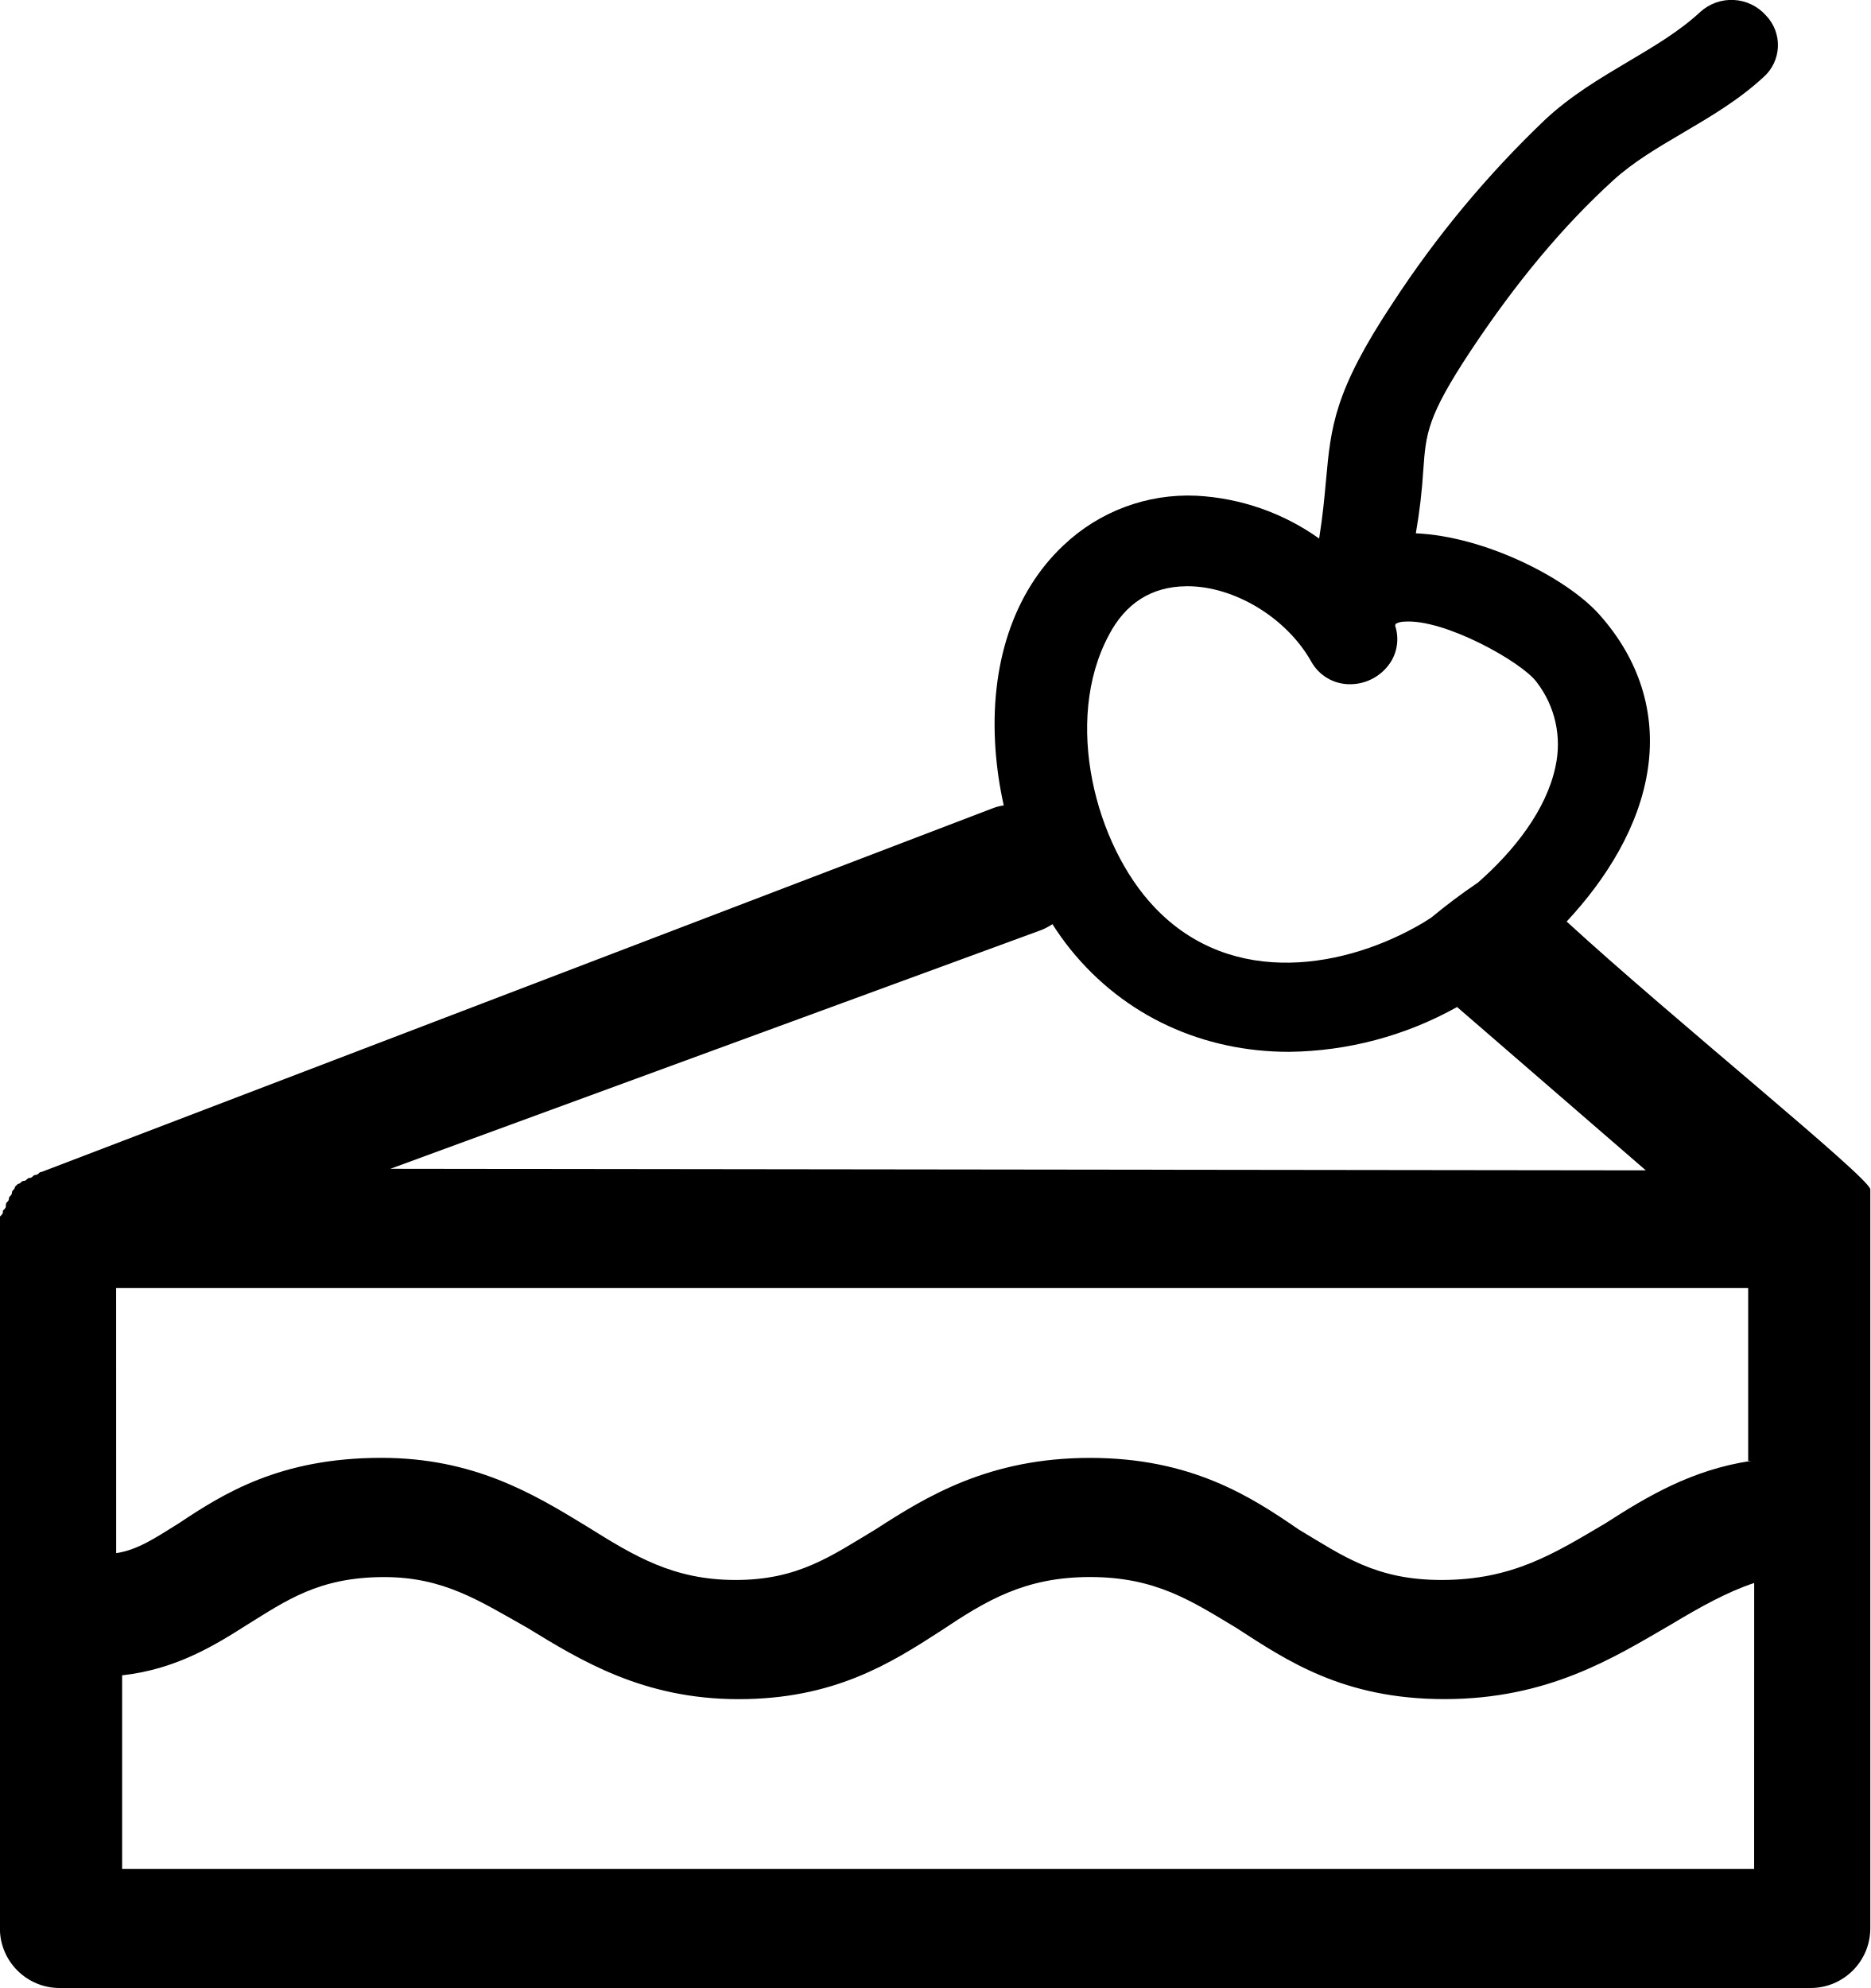
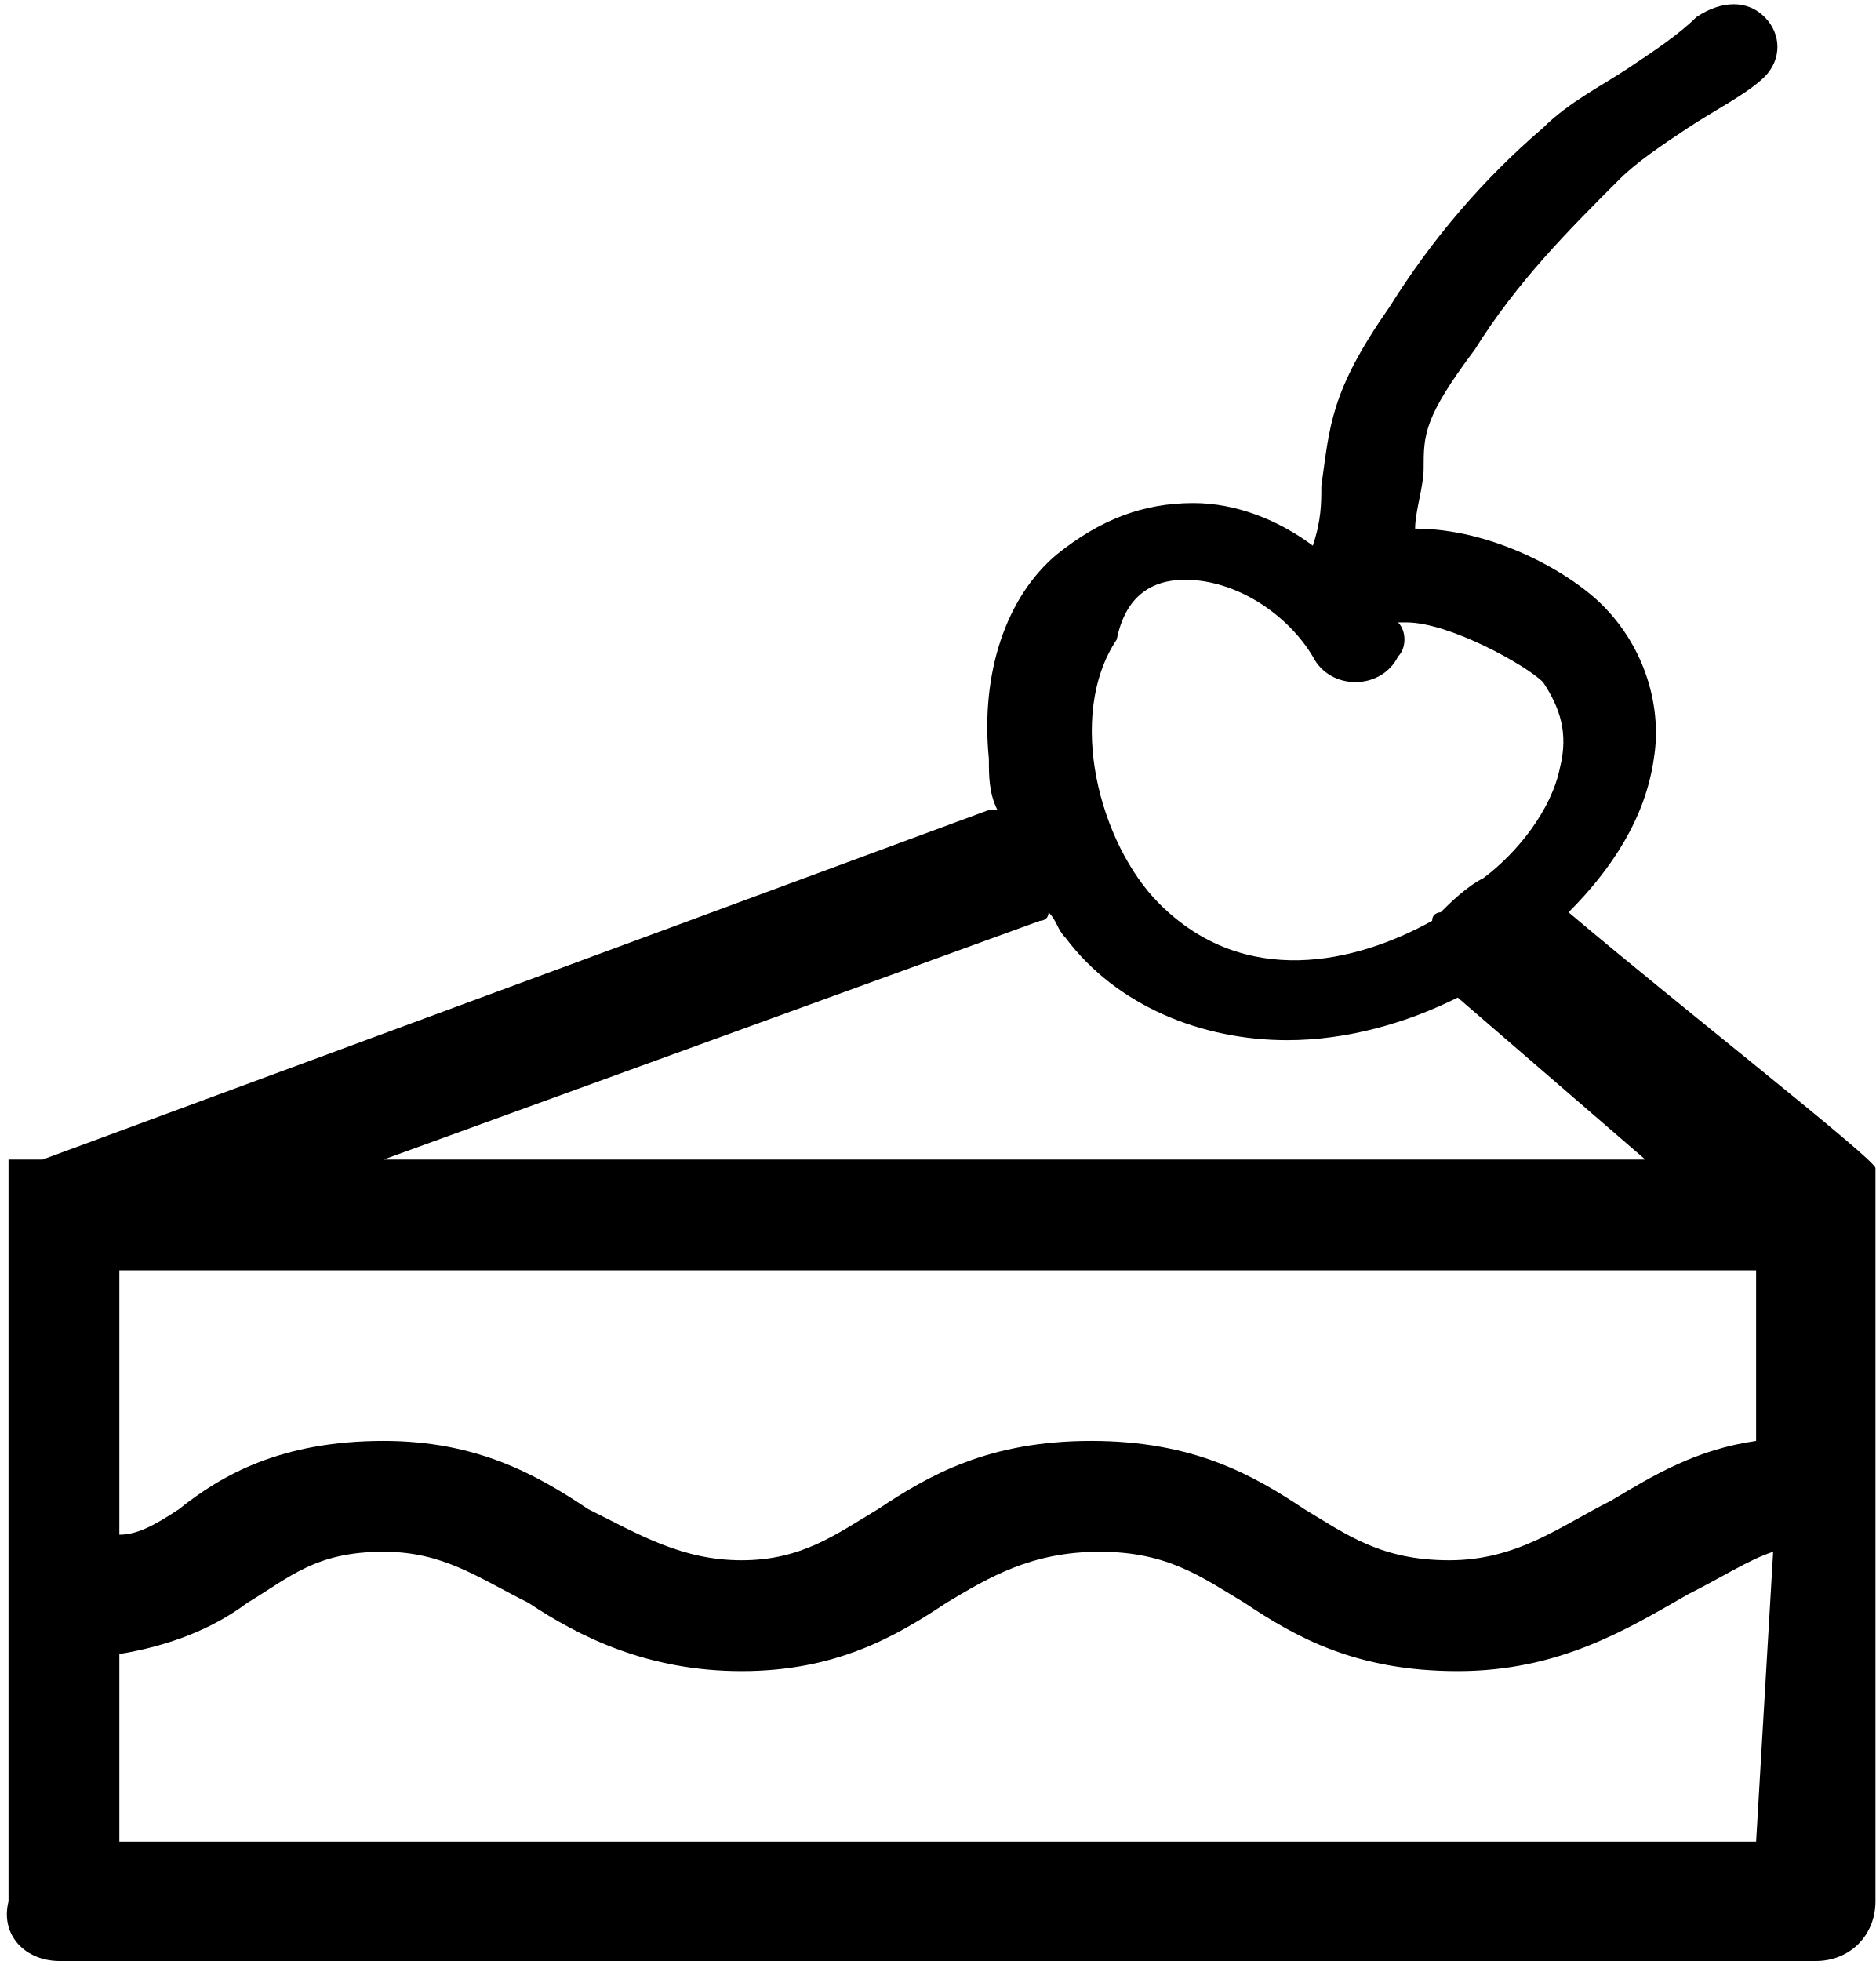
- <svg xmlns="http://www.w3.org/2000/svg" viewBox="0 0 361.73 384.47">
-   <path d="M303,178.22c7.71-8.26,14.08-18.46,15.71-29.53,1.6-10.84-1.64-21.15-9.37-29.82-6.33-7.1-22.1-15.13-35.51-15.73a110.12,110.12,0,0,0,1.45-12.31c.51-7,.74-10.26,9.17-23,8.87-13.36,17.88-24.13,27.55-32.95,3.91-3.56,8.57-6.3,13.5-9.2,5.29-3.11,10.76-6.32,15.58-10.77A8.26,8.26,0,0,0,341.56,3a8.94,8.94,0,0,0-12.76-.65c-4,3.7-8.81,6.55-13.89,9.56-5.49,3.26-11.16,6.62-16.15,11.3a199.63,199.63,0,0,0-29.36,35.33c-11.37,17.13-12,24-12.94,34.34-.3,3.28-.62,6.83-1.33,11.27a45,45,0,0,0-23.75-8.28,35,35,0,0,0-25.7,9.6c-9.66,9.07-14.33,23.11-13.14,39.54a74.18,74.18,0,0,0,1.59,10.75,9.87,9.87,0,0,0-1.91.47L8.06,226.64c-.58,0-.58.58-1.15.58s-.58.58-1.15.58-.58.58-1.15.58-.58.58-1.15.58l-.58.58c0,.58-.58.58-.58,1.15s-.58.58-.58,1.15-.58.58-.58,1.15,0,.58-.58,1.15c0,.58,0,.58-.58,1.15V372.95a11.55,11.55,0,0,0,11.52,11.52H350.21a11.55,11.55,0,0,0,11.52-11.52V230C361.38,227.58,323.32,196.88,303,178.22Zm-73.64-64.85h.25c9.15,0,19.23,6.1,24,14.59a8.52,8.52,0,0,0,7.42,4.37h.07a9.36,9.36,0,0,0,8-4.5,8.31,8.31,0,0,0,.73-6.82l.08-.34a3.22,3.22,0,0,1,1.6-.44c7.75-.66,22.91,7.82,25.72,11.73h0a19.74,19.74,0,0,1,3.61,16.29c-1.76,8.39-8,16.3-15,22.44a112.44,112.44,0,0,0-9,6.75c-.53.34-1.05.66-1.57,1-14.52,8.62-36.85,13-52-3-11.41-12-17.69-36-8.83-52.57C217.67,116.65,222.72,113.46,229.36,113.38Zm-28,66.51a12.47,12.47,0,0,0,2.19-1.15,54.94,54.94,0,0,0,3.45,4.83c10.55,13.1,25.85,19.86,42.3,19.86a68.2,68.2,0,0,0,32.51-8.67l36.5,31.59-242.82-.3ZM22.46,249.11H338.11v33.41h.58c-11.52,1.73-20.16,6.91-28.22,12.1-9.79,5.76-17.86,10.94-31.68,10.94-12.67,0-19-4.61-27.65-9.79-9.22-6.34-20.74-13.82-40.32-13.82s-31.68,7.49-41.47,13.82c-8.64,5.18-15,9.79-27.07,9.79s-19.58-4.61-28.8-10.37c-10.37-6.34-21.89-13.25-39.74-13.25-19.58,0-30.53,6.91-39.17,12.67-4.61,2.88-8.06,5.18-12.1,5.76Zm316.8,112.32H23.62V324c10.37-1.15,17.86-5.76,24.19-9.79C55.3,309.59,61.63,305,74.3,305c11.52,0,18.43,4.61,27.65,9.79,10.37,6.34,22.46,13.82,40.9,13.82s29.38-6.91,39.17-13.25c8.64-5.76,16.13-10.37,28.8-10.37s19.58,4.61,28.22,9.79c9.79,6.34,20.74,13.82,40.32,13.82,20.16,0,32.83-8.06,43.78-14.4,5.76-3.46,10.94-6.34,16.13-8.06Z" />
+ <svg xmlns="http://www.w3.org/2000/svg" version="1.1" id="Слой_1" x="0px" y="0px" viewBox="0 0 22 23" style="enable-background:new 0 0 22 23;" xml:space="preserve">
+   <path d="M18.4,10.7c0.5-0.5,0.9-1.1,1-1.8c0.1-0.6-0.1-1.3-0.6-1.8c-0.4-0.4-1.3-0.9-2.2-0.9c0-0.2,0.1-0.5,0.1-0.7  c0-0.4,0-0.6,0.6-1.4c0.5-0.8,1.1-1.4,1.7-2c0.2-0.2,0.5-0.4,0.8-0.6c0.3-0.2,0.7-0.4,0.9-0.6c0.2-0.2,0.2-0.5,0-0.7c0,0,0,0,0,0  c-0.2-0.2-0.5-0.2-0.8,0c0,0,0,0,0,0c-0.2,0.2-0.5,0.4-0.8,0.6c-0.3,0.2-0.7,0.4-1,0.7c-0.7,0.6-1.3,1.3-1.8,2.1  c-0.7,1-0.7,1.4-0.8,2.1c0,0.2,0,0.4-0.1,0.7c-0.4-0.3-0.9-0.5-1.4-0.5c-0.6,0-1.1,0.2-1.6,0.6c-0.6,0.5-0.9,1.4-0.8,2.4  c0,0.2,0,0.4,0.1,0.6c0,0-0.1,0-0.1,0L0.5,13.6c0,0,0,0-0.1,0s0,0-0.1,0s0,0-0.1,0s0,0-0.1,0l0,0c0,0,0,0,0,0.1s0,0,0,0.1s0,0,0,0.1  s0,0,0,0.1c0,0,0,0,0,0.1v8.2C0,22.7,0.3,23,0.7,23h20.6c0.4,0,0.7-0.3,0.7-0.7v-8.6C22,13.6,19.7,11.8,18.4,10.7z M13.9,6.8  L13.9,6.8c0.6,0,1.2,0.4,1.5,0.9c0.1,0.2,0.3,0.3,0.5,0.3h0c0.2,0,0.4-0.1,0.5-0.3c0.1-0.1,0.1-0.3,0-0.4l0,0c0,0,0.1,0,0.1,0  c0.5,0,1.4,0.5,1.6,0.7l0,0c0.2,0.3,0.3,0.6,0.2,1c-0.1,0.5-0.5,1-0.9,1.3c-0.2,0.1-0.4,0.3-0.5,0.4c0,0-0.1,0-0.1,0.1  c-0.9,0.5-2.2,0.8-3.2-0.2c-0.7-0.7-1.1-2.2-0.5-3.1C13.2,7,13.5,6.8,13.9,6.8L13.9,6.8z M12.2,10.8c0,0,0.1,0,0.1-0.1  c0.1,0.1,0.1,0.2,0.2,0.3c0.6,0.8,1.6,1.2,2.6,1.2c0.7,0,1.4-0.2,2-0.5l2.2,1.9l-14.8,0L12.2,10.8z M1.4,14.9h19.2v2h0  c-0.7,0.1-1.2,0.4-1.7,0.7c-0.6,0.3-1.1,0.7-1.9,0.7c-0.8,0-1.2-0.3-1.7-0.6c-0.6-0.4-1.3-0.8-2.5-0.8s-1.9,0.4-2.5,0.8  c-0.5,0.3-0.9,0.6-1.6,0.6S7.5,18,6.9,17.7c-0.6-0.4-1.3-0.8-2.4-0.8c-1.2,0-1.9,0.4-2.4,0.8c-0.3,0.2-0.5,0.3-0.7,0.3L1.4,14.9z   M20.6,21.6H1.4v-2.2c0.6-0.1,1.1-0.3,1.5-0.6c0.5-0.3,0.8-0.6,1.6-0.6c0.7,0,1.1,0.3,1.7,0.6c0.6,0.4,1.4,0.8,2.5,0.8  s1.8-0.4,2.4-0.8c0.5-0.3,1-0.6,1.8-0.6c0.8,0,1.2,0.3,1.7,0.6c0.6,0.4,1.3,0.8,2.5,0.8c1.2,0,2-0.5,2.7-0.9c0.4-0.2,0.7-0.4,1-0.5  L20.6,21.6z" />
</svg>
